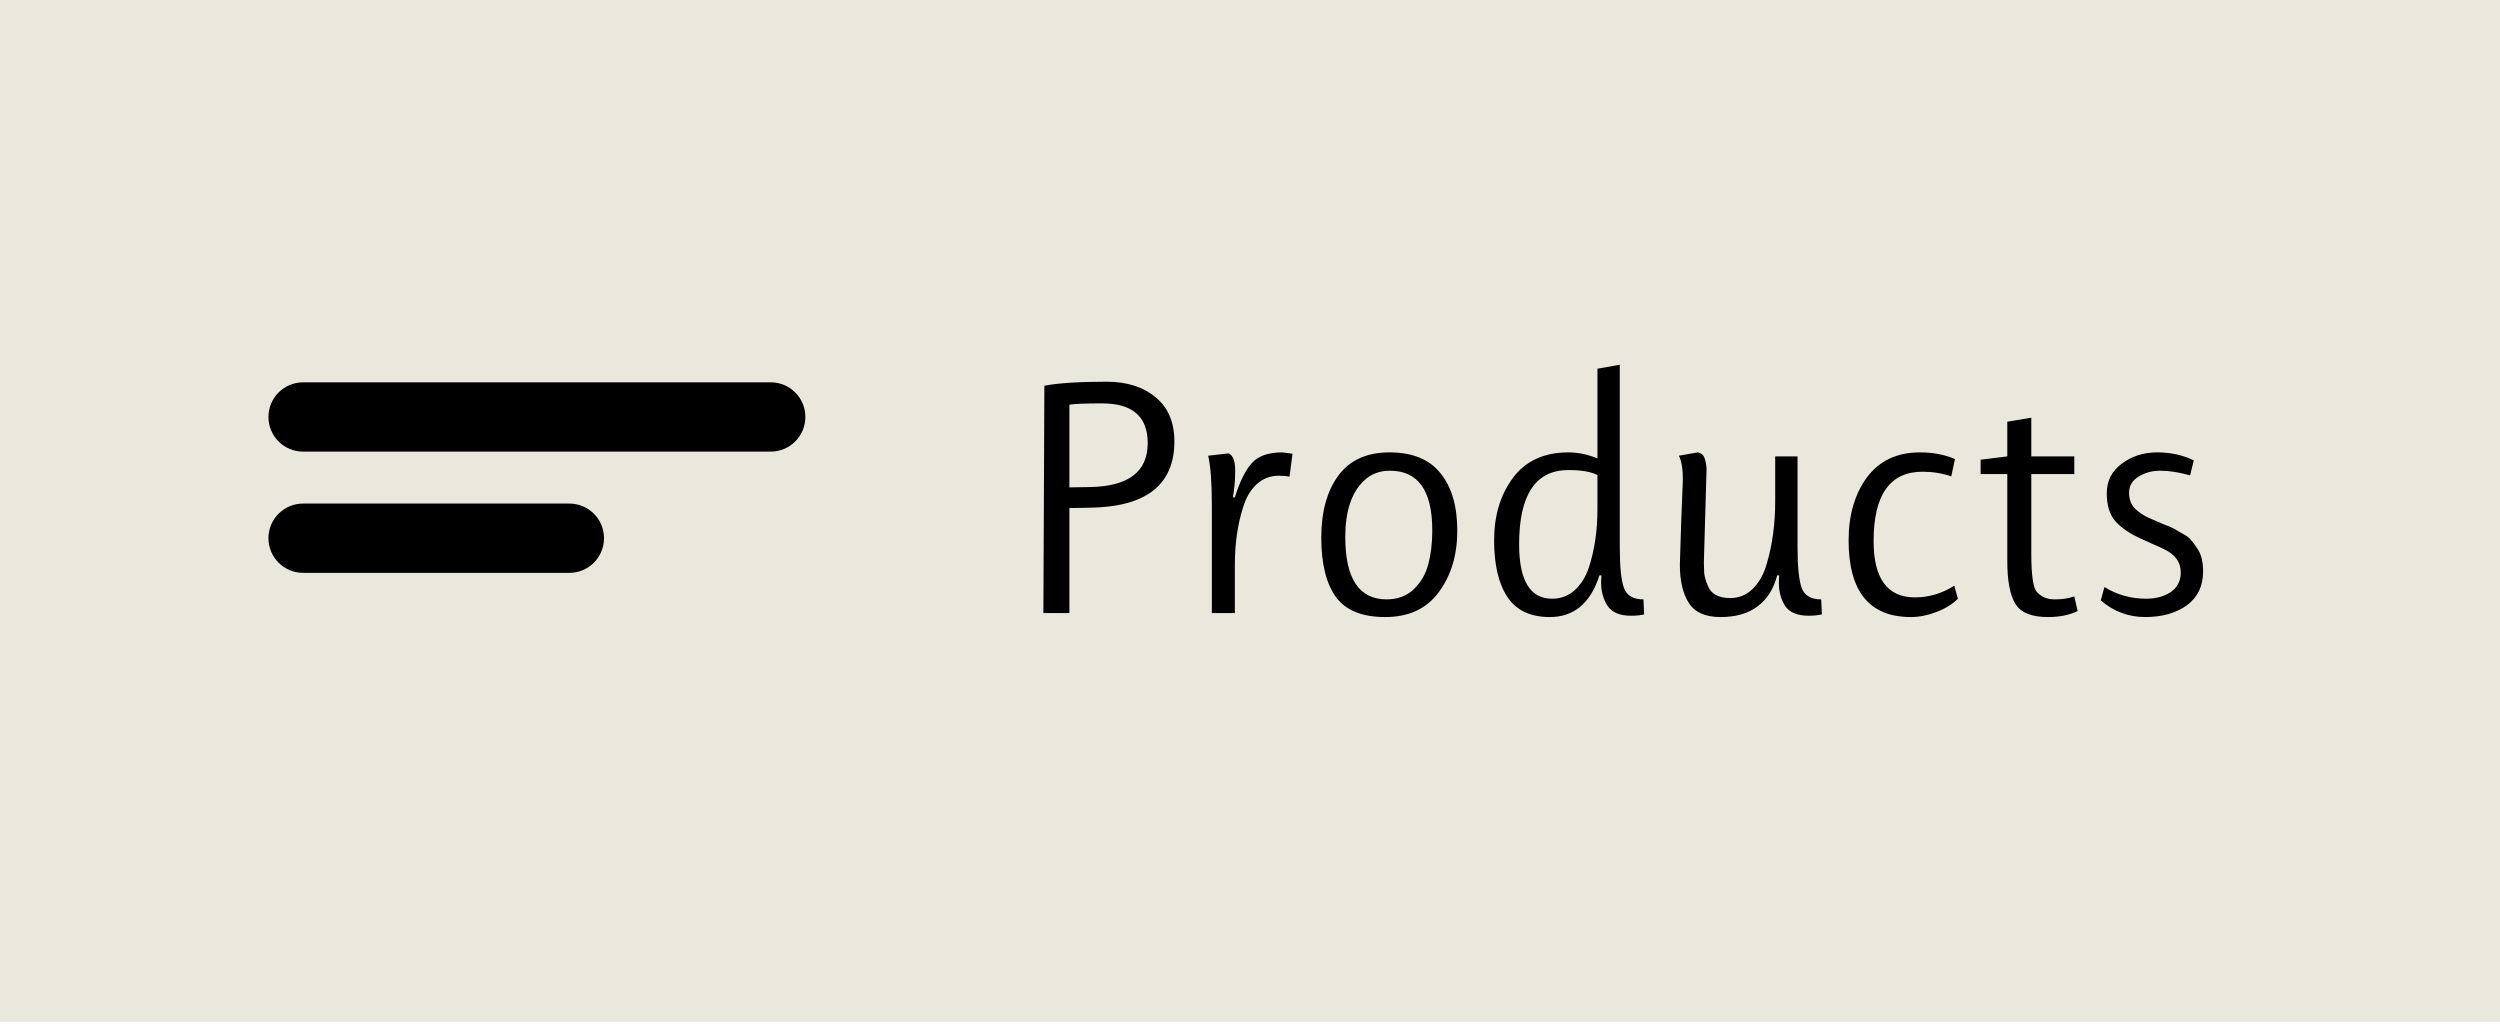
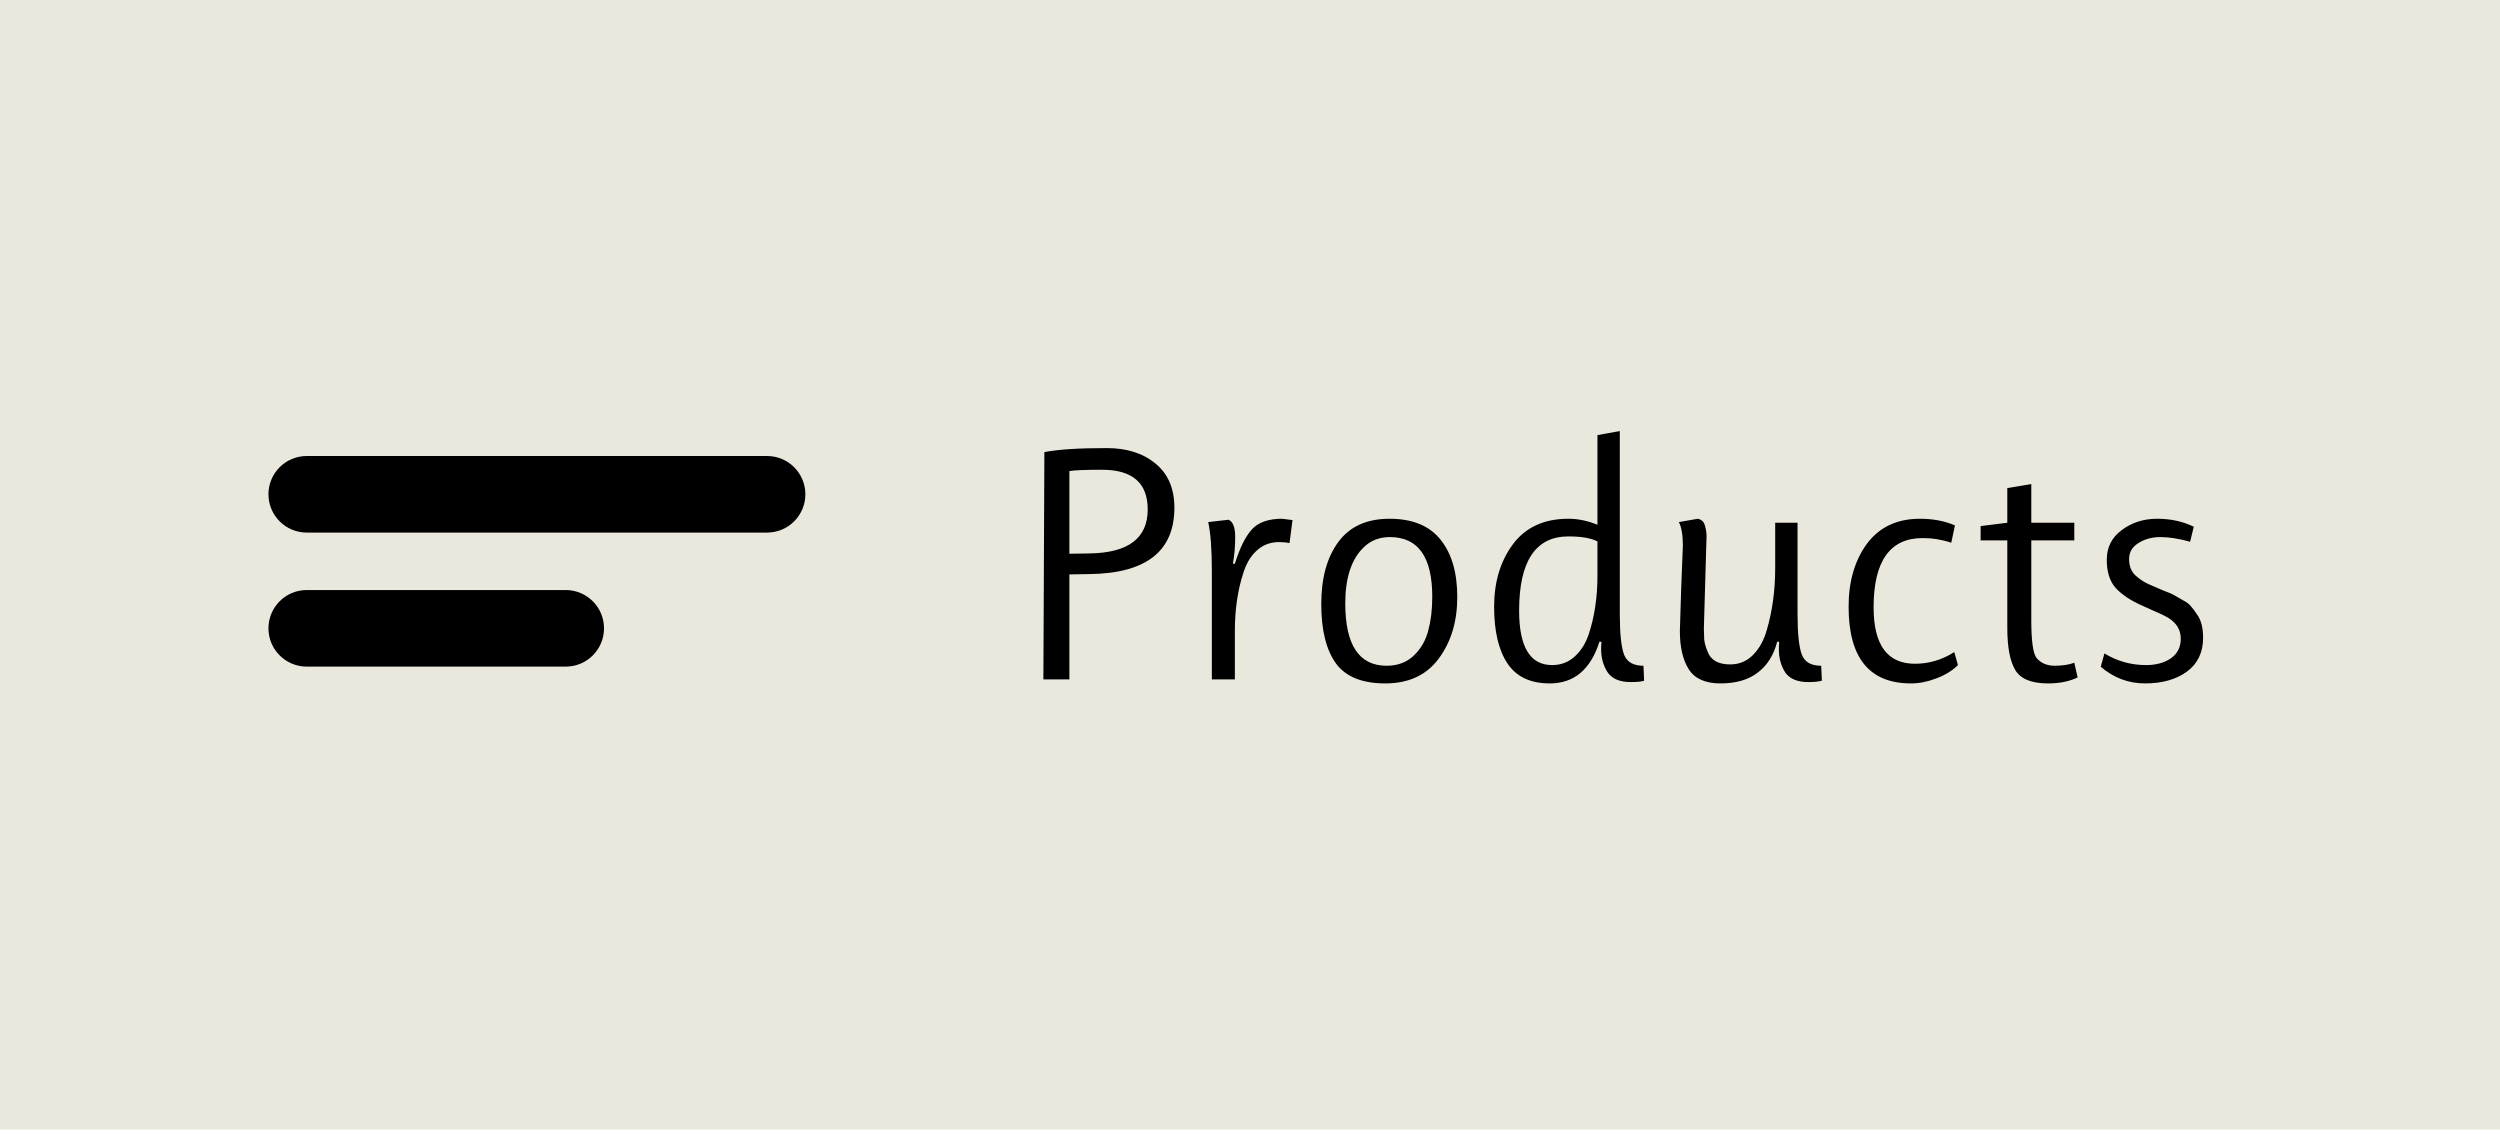
- <svg xmlns="http://www.w3.org/2000/svg" width="150" height="62" viewBox="0 0 150 62" fill="none">
-   <rect width="150" height="61.31" fill="#EAE7DC" />
-   <rect x="16.107" y="22.94" width="32.215" height="4.157" rx="2.078" fill="black" />
-   <rect x="16.107" y="30.214" width="20.134" height="4.157" rx="2.078" fill="black" />
-   <path d="M66.403 22.903C67.616 22.903 68.596 23.216 69.343 23.843C70.089 24.456 70.463 25.336 70.463 26.483C70.463 29.096 68.763 30.423 65.363 30.463L64.163 30.483V36.783H62.603L62.663 23.143C63.489 22.983 64.736 22.903 66.403 22.903ZM66.123 24.203C65.109 24.203 64.456 24.23 64.163 24.283V29.243L65.403 29.223C67.709 29.183 68.863 28.303 68.863 26.583C68.863 24.996 67.949 24.203 66.123 24.203ZM73.711 27.203C73.978 27.31 74.111 27.656 74.111 28.243C74.111 28.816 74.065 29.35 73.971 29.843H74.091C74.385 28.896 74.725 28.21 75.111 27.783C75.498 27.356 76.105 27.143 76.931 27.143L77.551 27.223L77.371 28.603C77.198 28.563 76.985 28.543 76.731 28.543C76.211 28.543 75.765 28.716 75.391 29.063C75.031 29.396 74.765 29.85 74.591 30.423C74.258 31.45 74.091 32.603 74.091 33.883V36.783H72.711V30.323C72.711 28.976 72.638 27.983 72.491 27.343L73.711 27.203ZM83.197 35.963C83.863 35.963 84.41 35.756 84.837 35.343C85.263 34.93 85.55 34.43 85.697 33.843C85.857 33.256 85.937 32.583 85.937 31.823C85.937 29.436 85.09 28.243 83.397 28.243C82.77 28.243 82.25 28.443 81.837 28.843C81.09 29.55 80.717 30.676 80.717 32.223C80.717 34.716 81.543 35.963 83.197 35.963ZM87.437 31.843C87.437 33.31 87.063 34.543 86.317 35.543C85.583 36.53 84.517 37.023 83.117 37.023C81.73 37.023 80.743 36.623 80.157 35.823C79.57 35.01 79.277 33.823 79.277 32.263C79.277 30.703 79.617 29.463 80.297 28.543C80.977 27.61 82.003 27.143 83.377 27.143C84.75 27.143 85.77 27.563 86.437 28.403C87.103 29.23 87.437 30.376 87.437 31.843ZM92.987 37.023C91.827 37.023 90.981 36.623 90.447 35.823C89.914 35.023 89.647 33.89 89.647 32.423C89.647 30.943 90.02 29.696 90.767 28.683C91.527 27.656 92.641 27.143 94.107 27.143C94.68 27.143 95.26 27.263 95.847 27.503V22.123L97.187 21.883V32.843C97.187 34.03 97.274 34.85 97.447 35.303C97.621 35.743 98.007 35.963 98.607 35.963L98.647 36.863C98.474 36.916 98.207 36.943 97.847 36.943C97.18 36.943 96.714 36.743 96.447 36.343C96.194 35.943 96.067 35.483 96.067 34.963C96.067 34.83 96.074 34.683 96.087 34.523H95.967C95.434 36.19 94.441 37.023 92.987 37.023ZM95.847 30.563V28.503C95.46 28.303 94.88 28.203 94.107 28.203C92.134 28.203 91.147 29.69 91.147 32.663C91.147 34.836 91.807 35.923 93.127 35.923C93.647 35.923 94.094 35.756 94.467 35.423C94.854 35.076 95.141 34.623 95.327 34.063C95.674 33.01 95.847 31.843 95.847 30.563ZM100.972 28.763C100.972 28.123 100.892 27.65 100.732 27.343L101.872 27.143C102.099 27.196 102.239 27.33 102.292 27.543C102.359 27.756 102.392 27.976 102.392 28.203C102.392 28.363 102.366 29.283 102.312 30.963C102.259 32.63 102.232 33.556 102.232 33.743C102.232 33.93 102.239 34.143 102.252 34.383C102.279 34.61 102.346 34.85 102.452 35.103C102.639 35.623 103.092 35.883 103.812 35.883C104.346 35.883 104.799 35.696 105.172 35.323C105.559 34.936 105.839 34.43 106.012 33.803C106.346 32.67 106.512 31.43 106.512 30.083V27.383H107.852V32.843C107.852 34.03 107.939 34.85 108.112 35.303C108.286 35.743 108.672 35.963 109.272 35.963L109.312 36.863C109.099 36.916 108.832 36.943 108.512 36.943C107.846 36.943 107.379 36.75 107.112 36.363C106.859 35.963 106.732 35.503 106.732 34.983C106.732 34.836 106.739 34.683 106.752 34.523H106.632C106.419 35.336 106.026 35.956 105.452 36.383C104.892 36.81 104.152 37.023 103.232 37.023C102.326 37.023 101.692 36.743 101.332 36.183C100.972 35.623 100.792 34.856 100.792 33.883C100.792 33.763 100.819 32.903 100.872 31.303C100.939 29.703 100.972 28.856 100.972 28.763ZM114.656 37.023C112.163 37.023 110.916 35.49 110.916 32.423C110.916 30.903 111.283 29.643 112.016 28.643C112.763 27.643 113.823 27.143 115.196 27.143C115.983 27.143 116.683 27.276 117.296 27.543L117.076 28.583C116.53 28.396 115.956 28.303 115.356 28.303C113.396 28.303 112.416 29.69 112.416 32.463C112.416 34.716 113.243 35.843 114.896 35.843C115.736 35.843 116.523 35.61 117.256 35.143L117.476 35.923C117.143 36.256 116.71 36.523 116.176 36.723C115.656 36.923 115.15 37.023 114.656 37.023ZM124.458 35.783L124.658 36.663C124.165 36.903 123.572 37.023 122.878 37.023C121.892 37.023 121.238 36.756 120.918 36.223C120.598 35.69 120.438 34.843 120.438 33.683V28.443H118.838V27.583L120.438 27.383V25.303L121.878 25.063V27.383H124.458V28.443H121.878V33.243C121.878 34.483 121.985 35.236 122.198 35.503C122.465 35.81 122.825 35.963 123.278 35.963C123.732 35.963 124.125 35.903 124.458 35.783ZM128.766 35.923C129.353 35.923 129.846 35.79 130.246 35.523C130.646 35.243 130.846 34.85 130.846 34.343C130.846 33.81 130.593 33.39 130.086 33.083C129.833 32.936 129.526 32.79 129.166 32.643C128.806 32.483 128.586 32.383 128.506 32.343C127.84 32.05 127.32 31.703 126.946 31.303C126.586 30.903 126.406 30.336 126.406 29.603C126.406 28.856 126.706 28.263 127.306 27.823C127.906 27.37 128.613 27.143 129.426 27.143C130.24 27.143 130.973 27.303 131.626 27.623L131.406 28.523C130.74 28.336 130.146 28.243 129.626 28.243C129.12 28.243 128.68 28.363 128.306 28.603C127.933 28.83 127.746 29.15 127.746 29.563C127.746 29.976 127.873 30.303 128.126 30.543C128.38 30.77 128.64 30.943 128.906 31.063C129.186 31.183 129.48 31.31 129.786 31.443C130.106 31.563 130.313 31.65 130.406 31.703C130.5 31.756 130.673 31.856 130.926 32.003C131.18 32.136 131.353 32.263 131.446 32.383C131.553 32.503 131.673 32.663 131.806 32.863C132.06 33.196 132.186 33.67 132.186 34.283C132.186 35.163 131.86 35.843 131.206 36.323C130.553 36.79 129.72 37.023 128.706 37.023C127.706 37.023 126.82 36.69 126.046 36.023L126.266 35.223C127.026 35.69 127.86 35.923 128.766 35.923Z" fill="black" />
+ <svg xmlns="http://www.w3.org/2000/svg" width="150" height="68" viewBox="0 0 150 68" fill="none">
+   <rect width="150" height="67.78" fill="#EAE7DC" />
+   <rect x="16.107" y="27.36" width="32.215" height="4.595" rx="2.298" fill="black" />
+   <rect x="16.107" y="35.402" width="20.134" height="4.595" rx="2.298" fill="black" />
+   <path d="M66.403 26.885C67.616 26.885 68.596 27.199 69.343 27.825C70.089 28.439 70.463 29.319 70.463 30.465C70.463 33.079 68.763 34.405 65.363 34.445L64.163 34.465V40.765H62.603L62.663 27.125C63.489 26.965 64.736 26.885 66.403 26.885ZM66.123 28.185C65.109 28.185 64.456 28.212 64.163 28.265V33.225L65.403 33.205C67.709 33.165 68.863 32.285 68.863 30.565C68.863 28.979 67.949 28.185 66.123 28.185ZM73.711 31.185C73.978 31.292 74.111 31.639 74.111 32.225C74.111 32.799 74.065 33.332 73.971 33.825H74.091C74.385 32.879 74.725 32.192 75.111 31.765C75.498 31.339 76.105 31.125 76.931 31.125L77.551 31.205L77.371 32.585C77.198 32.545 76.985 32.525 76.731 32.525C76.211 32.525 75.765 32.699 75.391 33.045C75.031 33.379 74.765 33.832 74.591 34.405C74.258 35.432 74.091 36.585 74.091 37.865V40.765H72.711V34.305C72.711 32.959 72.638 31.965 72.491 31.325L73.711 31.185ZM83.197 39.945C83.863 39.945 84.41 39.739 84.837 39.325C85.263 38.912 85.55 38.412 85.697 37.825C85.856 37.239 85.936 36.565 85.936 35.805C85.936 33.419 85.09 32.225 83.397 32.225C82.77 32.225 82.25 32.425 81.837 32.825C81.09 33.532 80.716 34.659 80.716 36.205C80.716 38.699 81.543 39.945 83.197 39.945ZM87.436 35.825C87.436 37.292 87.063 38.525 86.317 39.525C85.583 40.512 84.516 41.005 83.117 41.005C81.73 41.005 80.743 40.605 80.156 39.805C79.57 38.992 79.276 37.805 79.276 36.245C79.276 34.685 79.617 33.445 80.296 32.525C80.977 31.592 82.003 31.125 83.376 31.125C84.75 31.125 85.77 31.545 86.436 32.385C87.103 33.212 87.436 34.359 87.436 35.825ZM92.987 41.005C91.827 41.005 90.981 40.605 90.447 39.805C89.914 39.005 89.647 37.872 89.647 36.405C89.647 34.925 90.02 33.679 90.767 32.665C91.527 31.639 92.641 31.125 94.107 31.125C94.68 31.125 95.26 31.245 95.847 31.485V26.105L97.187 25.865V36.825C97.187 38.012 97.274 38.832 97.447 39.285C97.621 39.725 98.007 39.945 98.607 39.945L98.647 40.845C98.474 40.899 98.207 40.925 97.847 40.925C97.18 40.925 96.714 40.725 96.447 40.325C96.194 39.925 96.067 39.465 96.067 38.945C96.067 38.812 96.074 38.665 96.087 38.505H95.967C95.434 40.172 94.441 41.005 92.987 41.005ZM95.847 34.545V32.485C95.46 32.285 94.88 32.185 94.107 32.185C92.134 32.185 91.147 33.672 91.147 36.645C91.147 38.819 91.807 39.905 93.127 39.905C93.647 39.905 94.094 39.739 94.467 39.405C94.854 39.059 95.141 38.605 95.327 38.045C95.674 36.992 95.847 35.825 95.847 34.545ZM100.972 32.745C100.972 32.105 100.892 31.632 100.732 31.325L101.872 31.125C102.099 31.179 102.239 31.312 102.292 31.525C102.359 31.739 102.392 31.959 102.392 32.185C102.392 32.345 102.365 33.265 102.312 34.945C102.259 36.612 102.232 37.539 102.232 37.725C102.232 37.912 102.239 38.125 102.252 38.365C102.279 38.592 102.345 38.832 102.452 39.085C102.639 39.605 103.092 39.865 103.812 39.865C104.345 39.865 104.799 39.679 105.172 39.305C105.559 38.919 105.839 38.412 106.012 37.785C106.345 36.652 106.512 35.412 106.512 34.065V31.365H107.852V36.825C107.852 38.012 107.939 38.832 108.112 39.285C108.285 39.725 108.672 39.945 109.272 39.945L109.312 40.845C109.099 40.899 108.832 40.925 108.512 40.925C107.845 40.925 107.379 40.732 107.112 40.345C106.859 39.945 106.732 39.485 106.732 38.965C106.732 38.819 106.739 38.665 106.752 38.505H106.632C106.419 39.319 106.025 39.939 105.452 40.365C104.892 40.792 104.152 41.005 103.232 41.005C102.325 41.005 101.692 40.725 101.332 40.165C100.972 39.605 100.792 38.839 100.792 37.865C100.792 37.745 100.819 36.885 100.872 35.285C100.939 33.685 100.972 32.839 100.972 32.745ZM114.656 41.005C112.163 41.005 110.916 39.472 110.916 36.405C110.916 34.885 111.283 33.625 112.016 32.625C112.763 31.625 113.823 31.125 115.196 31.125C115.983 31.125 116.683 31.259 117.296 31.525L117.076 32.565C116.53 32.379 115.956 32.285 115.356 32.285C113.396 32.285 112.416 33.672 112.416 36.445C112.416 38.699 113.243 39.825 114.896 39.825C115.736 39.825 116.523 39.592 117.256 39.125L117.476 39.905C117.143 40.239 116.71 40.505 116.176 40.705C115.656 40.905 115.15 41.005 114.656 41.005ZM124.458 39.765L124.658 40.645C124.165 40.885 123.572 41.005 122.878 41.005C121.892 41.005 121.238 40.739 120.918 40.205C120.598 39.672 120.438 38.825 120.438 37.665V32.425H118.838V31.565L120.438 31.365V29.285L121.878 29.045V31.365H124.458V32.425H121.878V37.225C121.878 38.465 121.985 39.219 122.198 39.485C122.465 39.792 122.825 39.945 123.278 39.945C123.732 39.945 124.125 39.885 124.458 39.765ZM128.766 39.905C129.353 39.905 129.846 39.772 130.246 39.505C130.646 39.225 130.846 38.832 130.846 38.325C130.846 37.792 130.593 37.372 130.086 37.065C129.833 36.919 129.526 36.772 129.166 36.625C128.806 36.465 128.586 36.365 128.506 36.325C127.84 36.032 127.32 35.685 126.946 35.285C126.586 34.885 126.406 34.319 126.406 33.585C126.406 32.839 126.706 32.245 127.306 31.805C127.906 31.352 128.613 31.125 129.426 31.125C130.24 31.125 130.973 31.285 131.626 31.605L131.406 32.505C130.74 32.319 130.146 32.225 129.626 32.225C129.12 32.225 128.68 32.345 128.306 32.585C127.933 32.812 127.746 33.132 127.746 33.545C127.746 33.959 127.873 34.285 128.126 34.525C128.38 34.752 128.64 34.925 128.906 35.045C129.186 35.165 129.48 35.292 129.786 35.425C130.106 35.545 130.313 35.632 130.406 35.685C130.5 35.739 130.673 35.839 130.926 35.985C131.18 36.119 131.353 36.245 131.446 36.365C131.553 36.485 131.673 36.645 131.806 36.845C132.06 37.179 132.186 37.652 132.186 38.265C132.186 39.145 131.86 39.825 131.206 40.305C130.553 40.772 129.72 41.005 128.706 41.005C127.706 41.005 126.82 40.672 126.046 40.005L126.266 39.205C127.026 39.672 127.86 39.905 128.766 39.905Z" fill="black" />
</svg>
